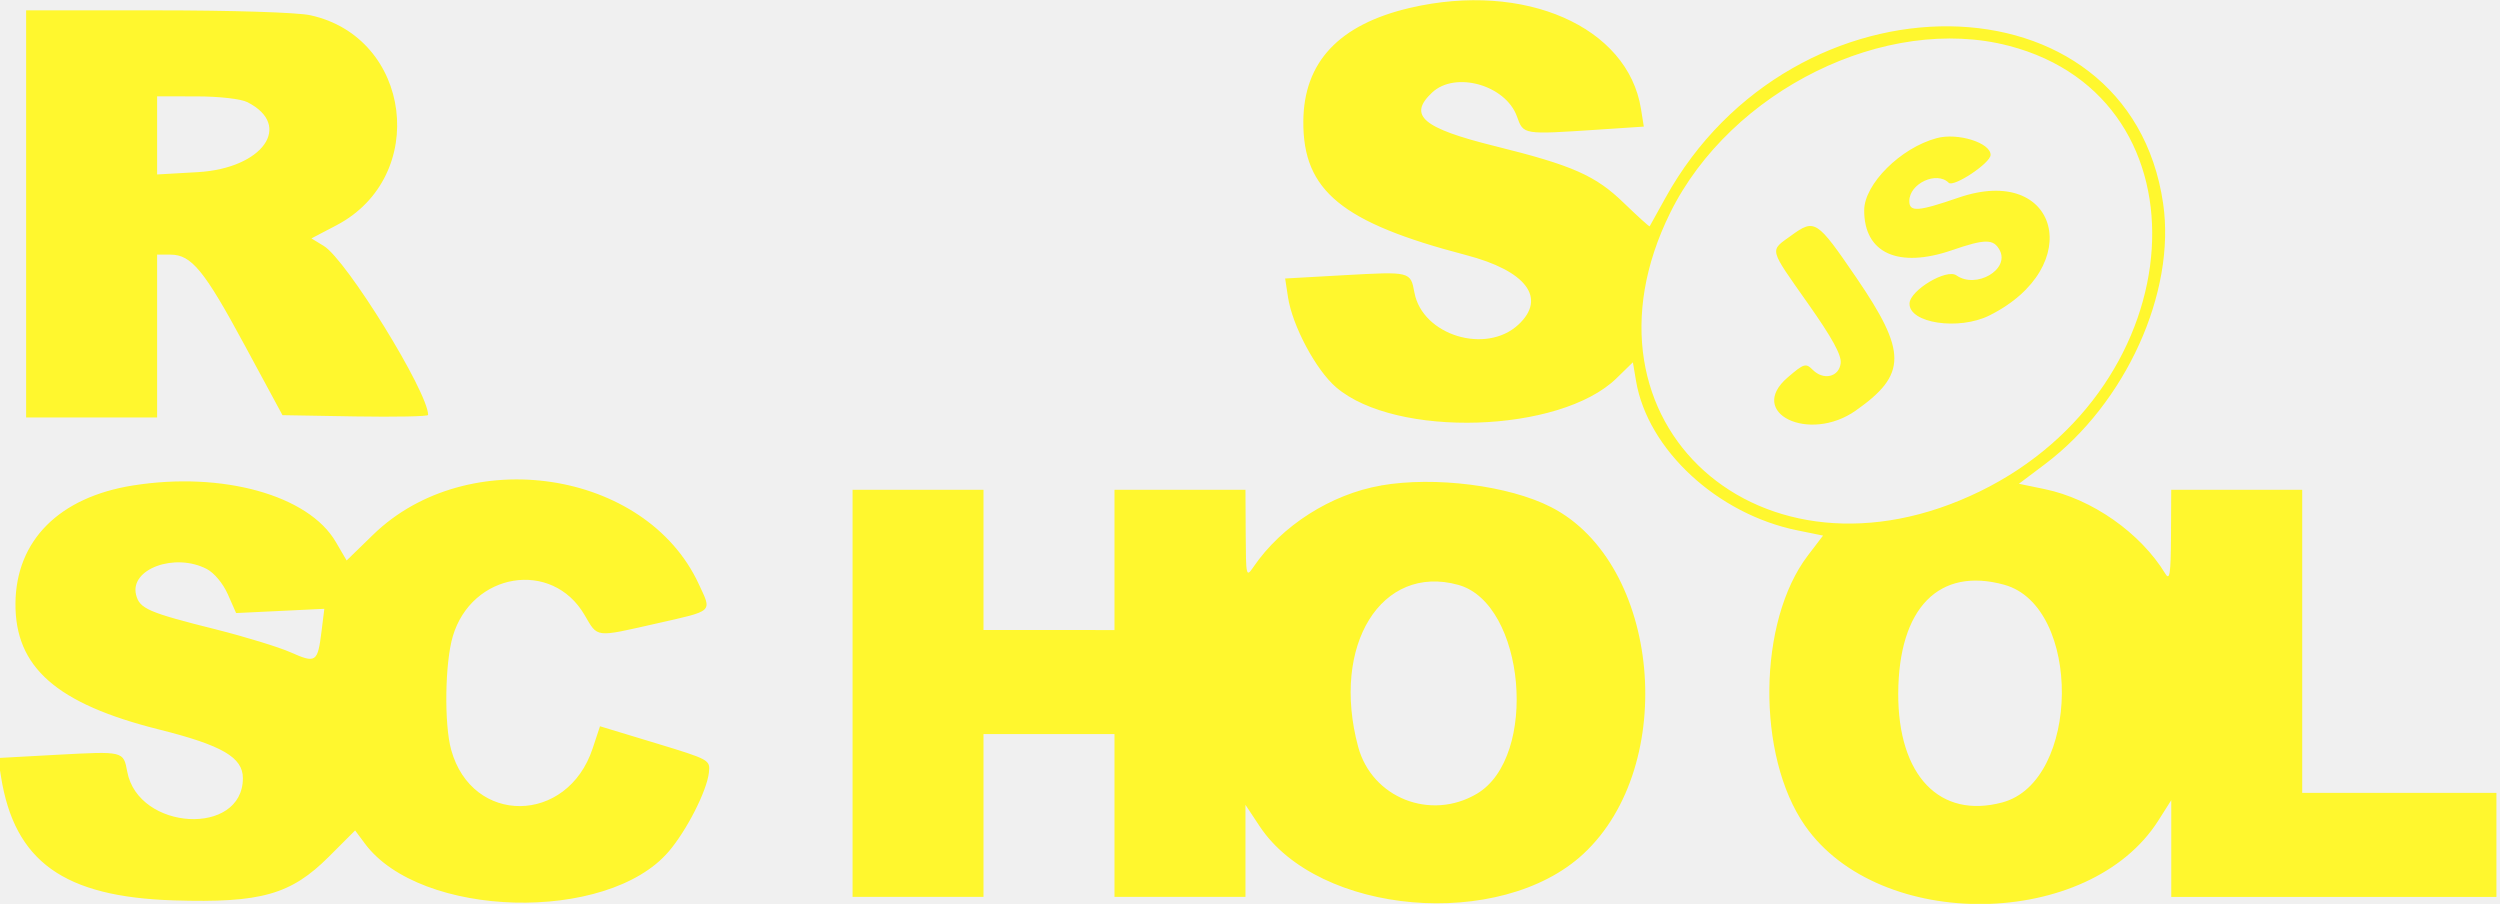
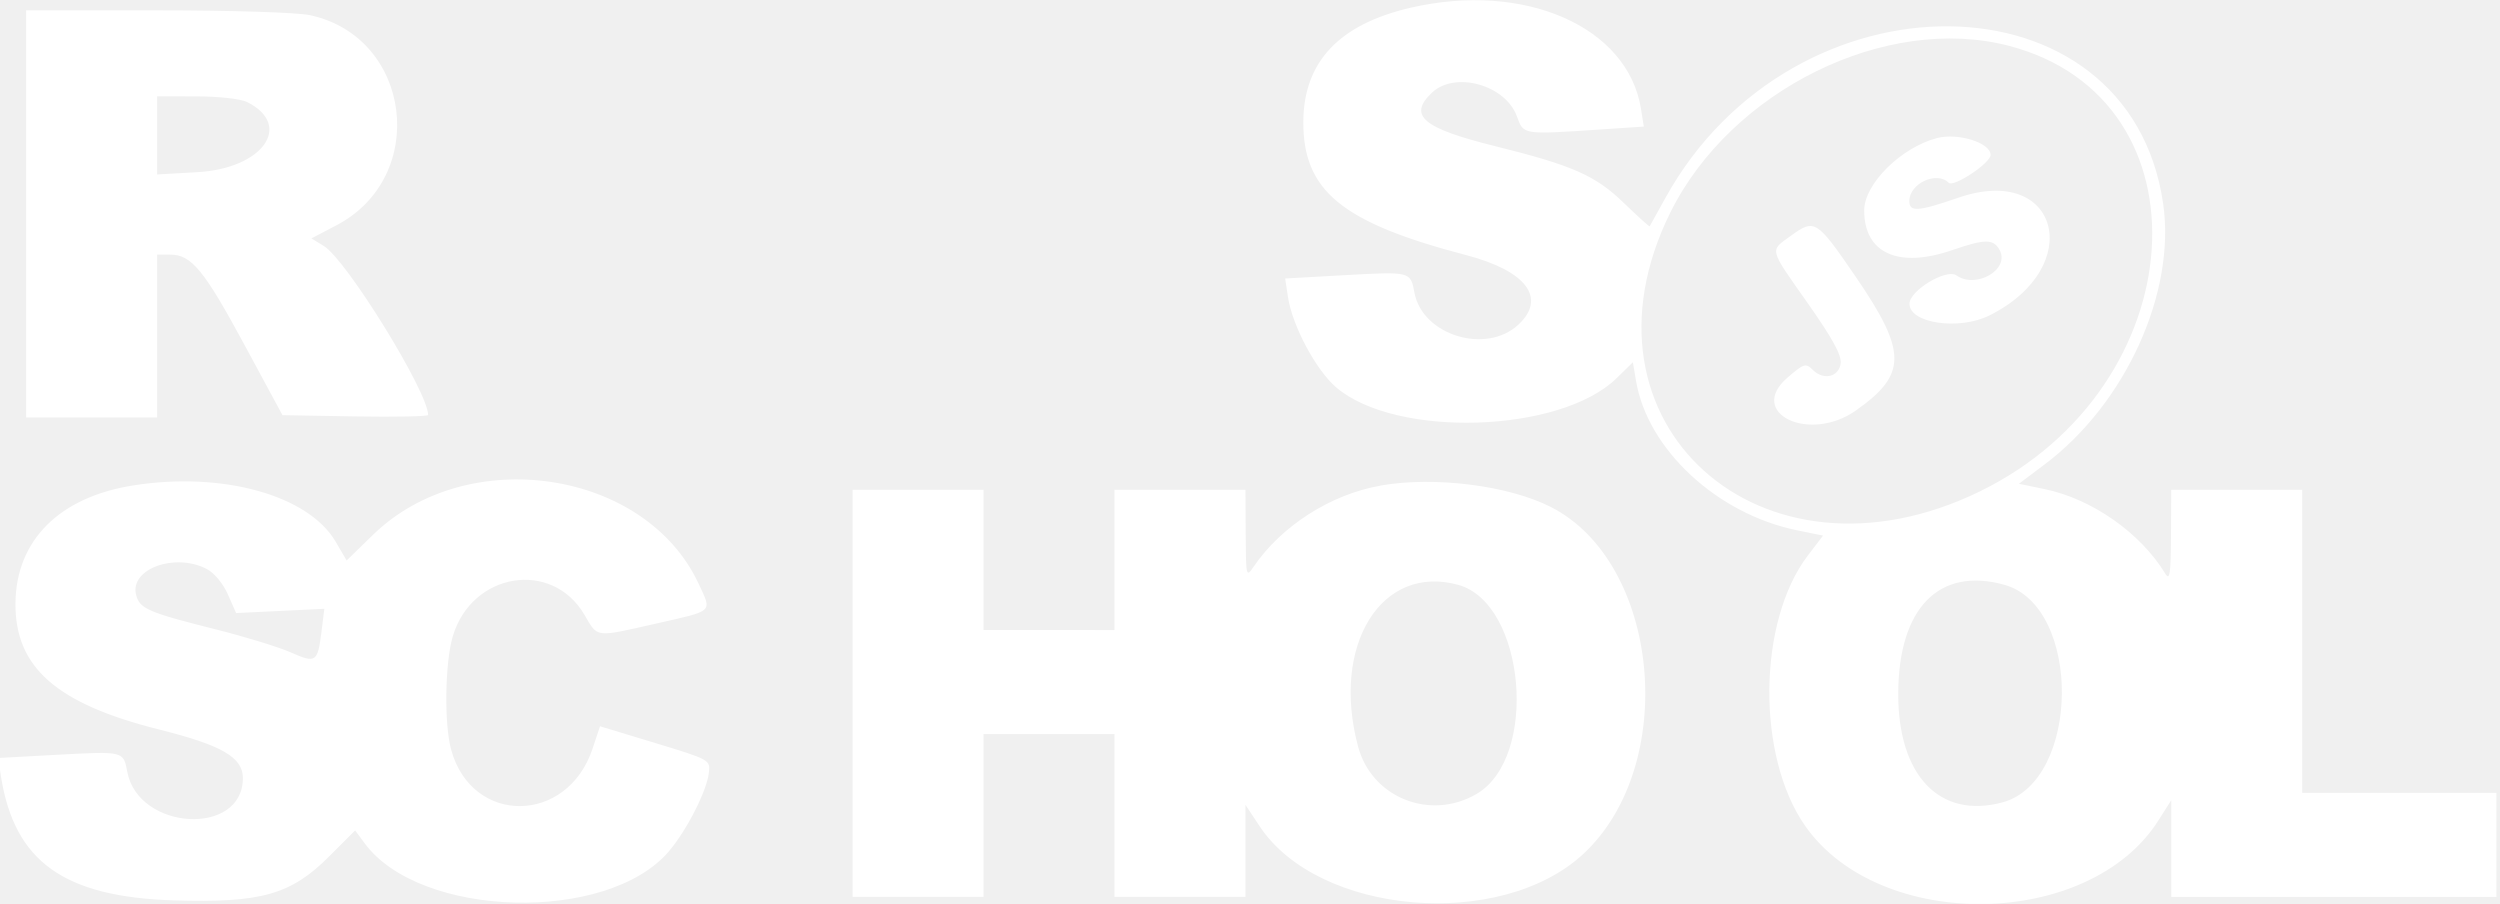
<svg xmlns="http://www.w3.org/2000/svg" width="130" height="47" viewBox="0 0 130 47" fill="none">
  <g clip-path="url(#clip0_20_8)">
-     <path d="M73.338 0.405C69.632 1.267 67.792 3.221 67.773 6.317C67.752 9.92 69.769 11.574 76.232 13.263C79.373 14.082 80.441 15.503 78.955 16.883C77.269 18.448 73.967 17.433 73.551 15.219C73.346 14.115 73.356 14.118 69.895 14.31L66.828 14.482L66.975 15.448C67.201 16.94 68.43 19.242 69.478 20.14C72.583 22.799 81.129 22.526 84.054 19.674L84.91 18.839L85.074 19.809C85.677 23.378 89.295 26.731 93.46 27.578L94.798 27.851L94.007 28.888C91.401 32.308 91.327 39.301 93.86 42.934C97.737 48.493 108.647 48.332 112.237 42.663L112.906 41.609V46.64H129.814V41.23H119.715V25.471H112.904L112.892 27.883C112.88 29.851 112.827 30.209 112.598 29.834C111.304 27.708 108.784 25.941 106.314 25.432L104.983 25.156L106.335 24.139C110.537 20.975 113.156 15.203 112.483 10.582C110.715 -1.562 93.249 -1.75 86.596 10.301C86.166 11.077 85.802 11.737 85.783 11.768C85.766 11.799 85.167 11.255 84.451 10.565C82.971 9.126 81.779 8.6 77.735 7.597C73.971 6.663 73.201 6.008 74.466 4.815C75.669 3.682 78.289 4.418 78.88 6.053C79.226 7.011 79.162 7.003 83.164 6.737L85.478 6.583L85.331 5.66C84.648 1.382 79.27 -0.975 73.336 0.406L73.338 0.405ZM1.359 11.125V21.707H8.17V13.241H8.861C9.953 13.241 10.614 14.044 12.719 17.944L14.689 21.589L18.476 21.654C20.559 21.688 22.262 21.655 22.262 21.578C22.262 20.385 18.017 13.508 16.839 12.791L16.194 12.397L17.496 11.715C22.327 9.183 21.413 1.927 16.119 0.789C15.451 0.646 12.067 0.538 8.158 0.538H1.359V11.122V11.125ZM104.471 2.384C115.1 5.161 114.126 20.096 102.961 25.549C91.584 31.104 81.446 21.985 86.853 11.06C90.007 4.687 98.078 0.713 104.469 2.384H104.471ZM12.861 5.311C15.254 6.523 13.668 8.758 10.278 8.952L8.17 9.072V5.009L10.225 5.012C11.401 5.014 12.527 5.141 12.861 5.311ZM100.712 7.183C98.841 7.68 96.939 9.572 96.938 10.938C96.934 13.168 98.715 13.973 101.516 13.006C103.23 12.416 103.666 12.416 103.983 13.007C104.52 14.015 102.759 15.04 101.732 14.319C101.217 13.957 99.314 15.097 99.295 15.781C99.264 16.808 101.861 17.197 103.451 16.403C108.502 13.882 107.067 8.472 101.83 10.282C99.735 11.004 99.284 11.036 99.284 10.455C99.284 9.541 100.71 8.881 101.332 9.504C101.585 9.757 103.511 8.478 103.511 8.055C103.511 7.423 101.806 6.889 100.71 7.183H100.712ZM93.131 12.257C92.01 13.069 91.957 12.858 94.013 15.781C95.278 17.577 95.764 18.465 95.716 18.885C95.632 19.605 94.826 19.796 94.261 19.23C93.901 18.87 93.807 18.899 92.957 19.629C90.807 21.474 94.074 23.058 96.501 21.349C99.17 19.472 99.173 18.308 96.522 14.428C94.464 11.42 94.37 11.36 93.129 12.258L93.131 12.257ZM6.927 25.242C3.084 25.849 0.835 28.099 0.804 31.365C0.775 34.697 2.932 36.596 8.276 37.935C11.552 38.756 12.63 39.384 12.63 40.464C12.63 43.505 7.192 43.201 6.617 40.128C6.415 39.055 6.441 39.062 2.973 39.248L-0.101 39.416L0.051 40.38C0.753 44.801 3.32 46.64 9.037 46.82C13.572 46.962 15.131 46.522 17.111 44.538L18.467 43.182L18.965 43.854C21.846 47.758 31.578 48.02 34.772 44.28C35.707 43.188 36.756 41.129 36.862 40.181C36.937 39.514 36.917 39.502 34.069 38.636L31.2 37.766L30.815 38.926C29.504 42.881 24.548 42.925 23.462 38.993C23.09 37.658 23.136 34.464 23.545 33.089C24.531 29.764 28.701 29.081 30.392 31.97C31.097 33.175 30.907 33.153 34.11 32.428C37.158 31.737 37.026 31.86 36.331 30.36C33.576 24.421 24.309 23.027 19.396 27.811L18.025 29.145L17.457 28.173C16.04 25.751 11.571 24.506 6.929 25.242H6.927ZM71.811 25.248C69.209 25.699 66.64 27.34 65.187 29.471C64.798 30.041 64.79 29.995 64.776 27.763L64.764 25.47H57.953V32.762L51.142 32.76V25.47H44.334V46.637H51.142V38.17H57.953V46.637H64.764V41.852L65.5 42.963C68.56 47.588 78.024 48.401 82.331 44.406C87.315 39.785 86.338 29.272 80.653 26.368C78.46 25.247 74.611 24.758 71.809 25.245L71.811 25.248ZM10.746 29.584C11.138 29.788 11.598 30.34 11.848 30.905L12.278 31.879L16.865 31.658L16.716 32.858C16.517 34.444 16.428 34.504 15.112 33.921C14.492 33.646 12.757 33.115 11.254 32.736C7.699 31.845 7.257 31.653 7.076 30.929C6.739 29.587 9.09 28.727 10.747 29.585L10.746 29.584ZM75.837 30.415C79.315 31.384 80.02 39.377 76.793 41.278C74.385 42.697 71.338 41.489 70.623 38.83C69.202 33.547 71.833 29.303 75.837 30.415ZM104.229 30.41C108.271 31.535 108.188 40.628 104.128 41.724C100.863 42.603 98.691 40.33 98.708 36.055C98.727 31.612 100.828 29.464 104.231 30.41H104.229Z" fill="#FFF72E" />
+     <path d="M73.338 0.405C69.632 1.267 67.792 3.221 67.773 6.317C67.752 9.92 69.769 11.574 76.232 13.263C79.373 14.082 80.441 15.503 78.955 16.883C77.269 18.448 73.967 17.433 73.551 15.219C73.346 14.115 73.356 14.118 69.895 14.31L66.828 14.482L66.975 15.448C67.201 16.94 68.43 19.242 69.478 20.14C72.583 22.799 81.129 22.526 84.054 19.674L84.91 18.839L85.074 19.809C85.677 23.378 89.295 26.731 93.46 27.578L94.798 27.851L94.007 28.888C91.401 32.308 91.327 39.301 93.86 42.934C97.737 48.493 108.647 48.332 112.237 42.663L112.906 41.609V46.64H129.814V41.23H119.715V25.471H112.904L112.892 27.883C112.88 29.851 112.827 30.209 112.598 29.834C111.304 27.708 108.784 25.941 106.314 25.432L104.983 25.156L106.335 24.139C110.537 20.975 113.156 15.203 112.483 10.582C110.715 -1.562 93.249 -1.75 86.596 10.301C86.166 11.077 85.802 11.737 85.783 11.768C85.766 11.799 85.167 11.255 84.451 10.565C82.971 9.126 81.779 8.6 77.735 7.597C73.971 6.663 73.201 6.008 74.466 4.815C75.669 3.682 78.289 4.418 78.88 6.053C79.226 7.011 79.162 7.003 83.164 6.737L85.478 6.583L85.331 5.66C84.648 1.382 79.27 -0.975 73.336 0.406L73.338 0.405ZM1.359 11.125V21.707H8.17V13.241H8.861C9.953 13.241 10.614 14.044 12.719 17.944L14.689 21.589L18.476 21.654C20.559 21.688 22.262 21.655 22.262 21.578C22.262 20.385 18.017 13.508 16.839 12.791L16.194 12.397L17.496 11.715C22.327 9.183 21.413 1.927 16.119 0.789C15.451 0.646 12.067 0.538 8.158 0.538H1.359V11.122V11.125ZM104.471 2.384C115.1 5.161 114.126 20.096 102.961 25.549C91.584 31.104 81.446 21.985 86.853 11.06C90.007 4.687 98.078 0.713 104.469 2.384H104.471ZM12.861 5.311C15.254 6.523 13.668 8.758 10.278 8.952L8.17 9.072V5.009L10.225 5.012C11.401 5.014 12.527 5.141 12.861 5.311ZM100.712 7.183C98.841 7.68 96.939 9.572 96.938 10.938C96.934 13.168 98.715 13.973 101.516 13.006C103.23 12.416 103.666 12.416 103.983 13.007C104.52 14.015 102.759 15.04 101.732 14.319C101.217 13.957 99.314 15.097 99.295 15.781C99.264 16.808 101.861 17.197 103.451 16.403C108.502 13.882 107.067 8.472 101.83 10.282C99.735 11.004 99.284 11.036 99.284 10.455C99.284 9.541 100.71 8.881 101.332 9.504C101.585 9.757 103.511 8.478 103.511 8.055C103.511 7.423 101.806 6.889 100.71 7.183H100.712ZM93.131 12.257C92.01 13.069 91.957 12.858 94.013 15.781C95.278 17.577 95.764 18.465 95.716 18.885C95.632 19.605 94.826 19.796 94.261 19.23C93.901 18.87 93.807 18.899 92.957 19.629C90.807 21.474 94.074 23.058 96.501 21.349C99.17 19.472 99.173 18.308 96.522 14.428C94.464 11.42 94.37 11.36 93.129 12.258L93.131 12.257ZM6.927 25.242C3.084 25.849 0.835 28.099 0.804 31.365C0.775 34.697 2.932 36.596 8.276 37.935C11.552 38.756 12.63 39.384 12.63 40.464C12.63 43.505 7.192 43.201 6.617 40.128C6.415 39.055 6.441 39.062 2.973 39.248L-0.101 39.416L0.051 40.38C0.753 44.801 3.32 46.64 9.037 46.82C13.572 46.962 15.131 46.522 17.111 44.538L18.467 43.182L18.965 43.854C21.846 47.758 31.578 48.02 34.772 44.28C35.707 43.188 36.756 41.129 36.862 40.181C36.937 39.514 36.917 39.502 34.069 38.636L31.2 37.766L30.815 38.926C29.504 42.881 24.548 42.925 23.462 38.993C23.09 37.658 23.136 34.464 23.545 33.089C24.531 29.764 28.701 29.081 30.392 31.97C31.097 33.175 30.907 33.153 34.11 32.428C37.158 31.737 37.026 31.86 36.331 30.36C33.576 24.421 24.309 23.027 19.396 27.811L18.025 29.145L17.457 28.173C16.04 25.751 11.571 24.506 6.929 25.242H6.927ZM71.811 25.248C69.209 25.699 66.64 27.34 65.187 29.471C64.798 30.041 64.79 29.995 64.776 27.763L64.764 25.47H57.953V32.762L51.142 32.76V25.47H44.334V46.637H51.142V38.17H57.953V46.637H64.764V41.852L65.5 42.963C68.56 47.588 78.024 48.401 82.331 44.406C87.315 39.785 86.338 29.272 80.653 26.368C78.46 25.247 74.611 24.758 71.809 25.245L71.811 25.248ZM10.746 29.584C11.138 29.788 11.598 30.34 11.848 30.905L12.278 31.879L16.865 31.658L16.716 32.858C16.517 34.444 16.428 34.504 15.112 33.921C14.492 33.646 12.757 33.115 11.254 32.736C7.699 31.845 7.257 31.653 7.076 30.929C6.739 29.587 9.09 28.727 10.747 29.585L10.746 29.584ZM75.837 30.415C79.315 31.384 80.02 39.377 76.793 41.278C74.385 42.697 71.338 41.489 70.623 38.83C69.202 33.547 71.833 29.303 75.837 30.415ZM104.229 30.41C108.271 31.535 108.188 40.628 104.128 41.724C100.863 42.603 98.691 40.33 98.708 36.055C98.727 31.612 100.828 29.464 104.231 30.41H104.229Z" fill="#fff" />
  </g>
  <defs>
    <clipPath id="clip0_20_8">
      <rect width="130" height="47" fill="white" />
    </clipPath>
  </defs>
</svg>
